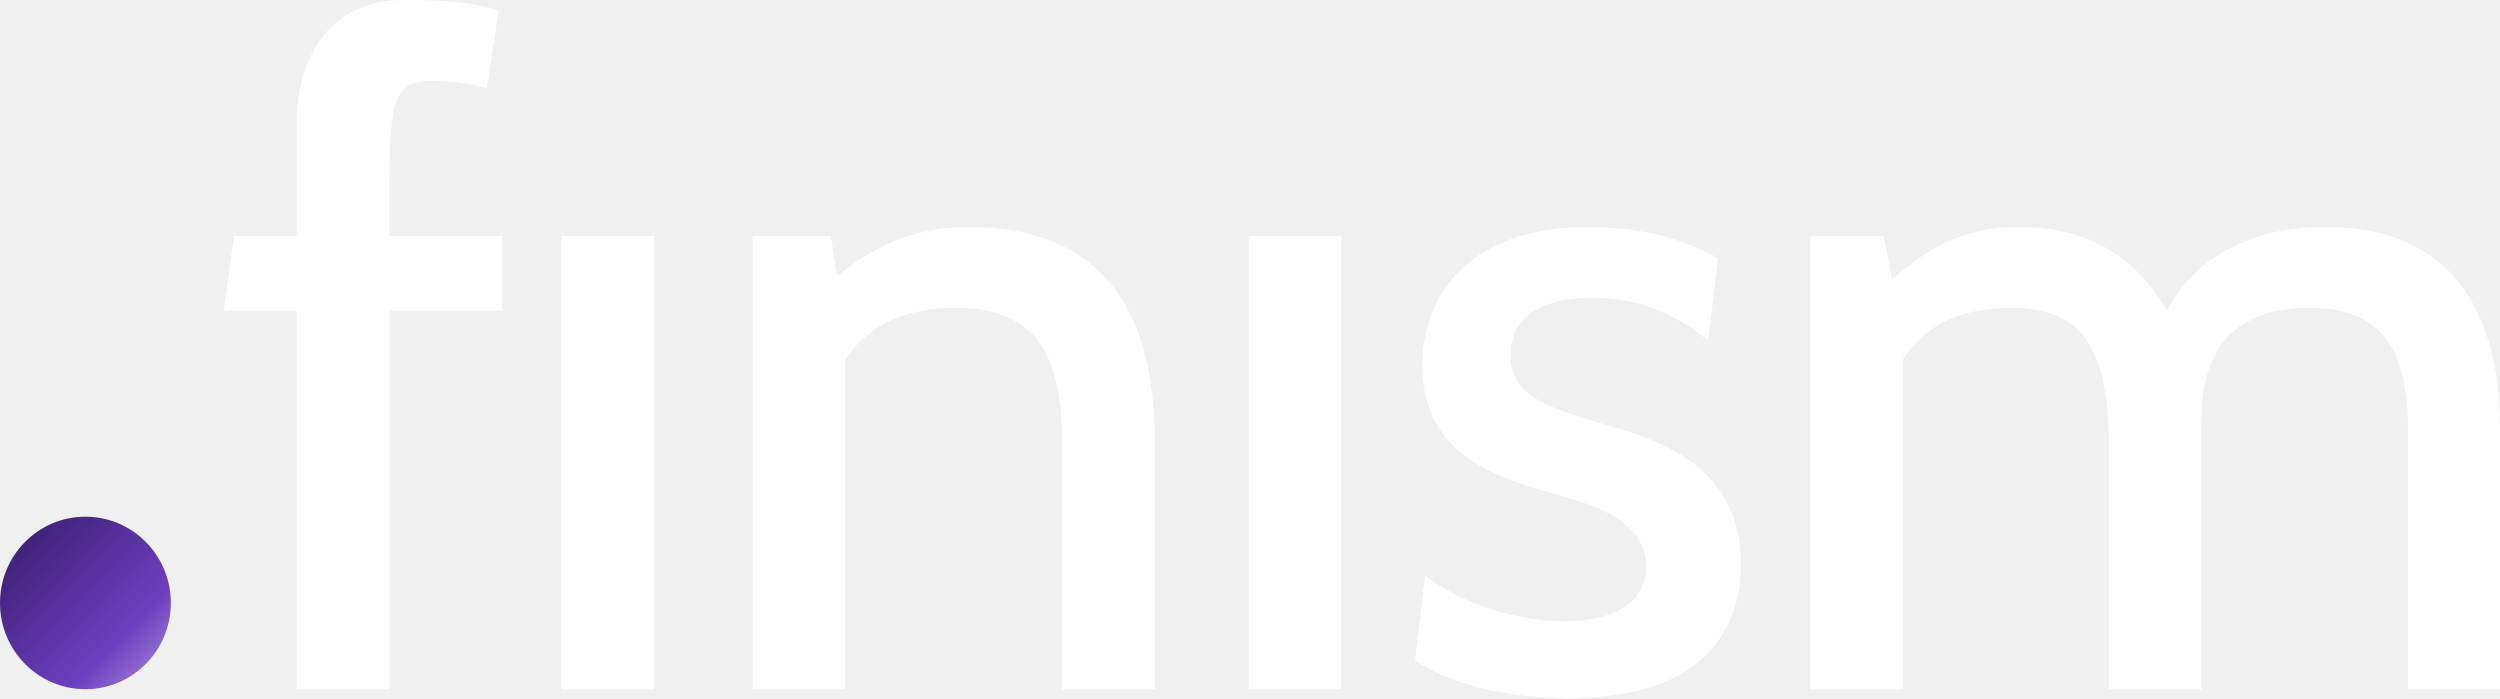
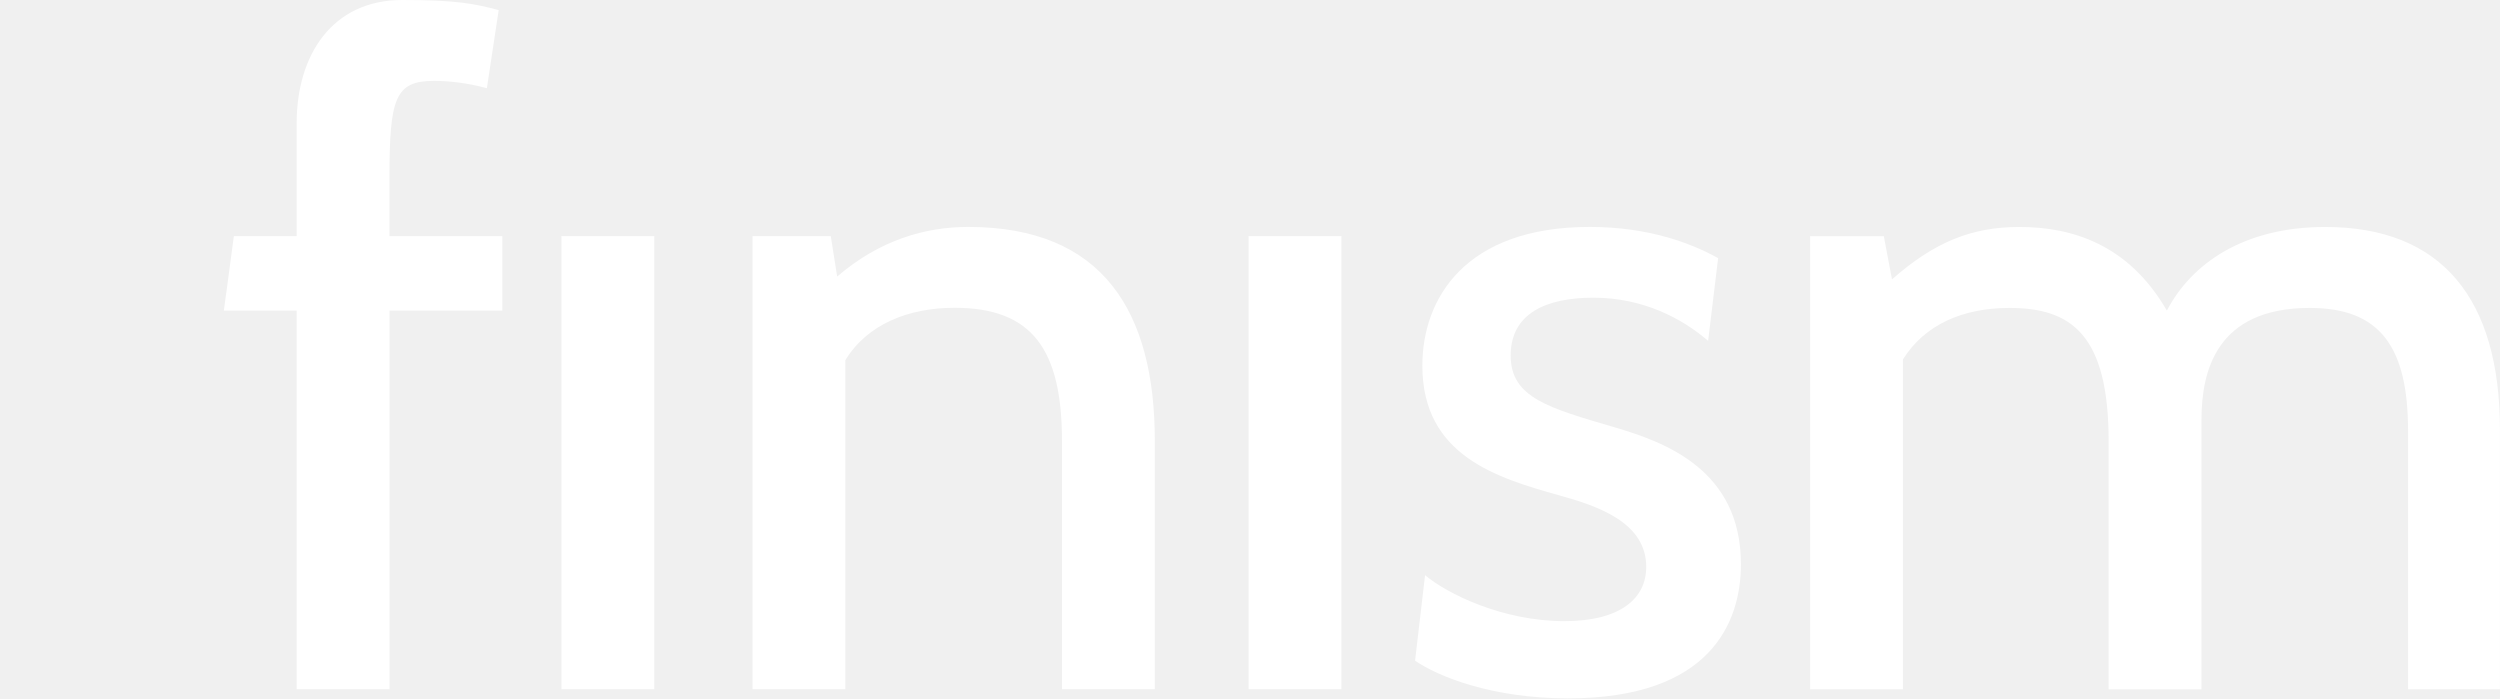
<svg xmlns="http://www.w3.org/2000/svg" preserveAspectRatio="none" overflow="visible" style="display: block;" width="383.007" height="106.993" viewBox="0 0 383.007 106.993" fill="none">
  <g id="Group">
    <path id="Vector" d="M76.954 47.582V36.18H59.667V27.312C59.667 15.063 60.506 12.389 66.502 12.389C68.595 12.389 71.52 12.669 74.591 13.516L76.4 1.547C72.636 0.56 69.989 0 61.622 0C50.885 0 45.451 8.448 45.451 18.863V36.18H35.829L34.298 47.582H45.451V105.586H59.674V47.582H76.962H76.954Z" fill="white" />
    <path id="Vector_2" d="M100.238 36.172H86.014V105.586H100.238V36.172Z" fill="white" />
    <path id="Vector_3" d="M176.922 105.586V67.572C176.922 47.722 168.972 34.766 148.336 34.766C141.786 34.766 134.813 36.74 128.255 42.367L127.278 36.172H115.286V105.586H129.51V55.183C132.858 49.696 139.131 47.154 146.243 47.154C158.096 47.154 162.699 53.489 162.699 67.572V105.586H176.922Z" fill="white" />
    <path id="Vector_4" d="M205.509 36.172H191.285V105.586H205.509V36.172Z" fill="white" />
    <path id="Vector_5" d="M240.222 106.993C262.112 106.993 266.715 95.303 266.715 86.435C266.715 71.932 255 67.712 247.334 65.458C237.297 62.504 231.44 60.95 231.44 54.476C231.44 48.002 236.874 45.608 244.124 45.608C251.791 45.608 257.787 48.849 261.689 52.222L263.221 39.553C259.18 37.299 252.622 34.766 243.563 34.766C224.459 34.766 217.909 45.748 217.909 56.023C217.909 69.819 229.339 73.199 238.822 75.873C244.956 77.56 252.207 80.094 252.207 86.855C252.207 91.643 248.304 95.163 239.66 95.163C230.178 95.163 221.673 90.943 218.325 88.122L216.793 101.218C220.28 103.612 228.507 106.993 240.215 106.993H240.222Z" fill="white" />
    <path id="Vector_6" d="M383 105.586V65.885C383 45.755 374.079 34.773 356.23 34.773C343.684 34.773 335.733 40.408 331.969 47.582C326.112 37.447 317.468 34.773 309.379 34.773C302.128 34.773 296.41 37.027 289.859 42.801L288.605 36.187H277.313V105.601H291.537V55.058C294.885 49.71 300.743 47.177 307.847 47.177C317.33 47.177 323.048 51.257 323.048 67.594V105.608H337.272V64.353C337.272 56.892 339.504 47.177 353.867 47.177C364.604 47.177 368.922 53.091 368.922 66.04V105.601H383.007L383 105.586Z" fill="white" />
-     <path id="Vector_7" d="M13.086 105.586C20.313 105.586 26.172 99.67 26.172 92.372C26.172 85.074 20.313 79.158 13.086 79.158C5.859 79.158 0 85.074 0 92.372C0 99.67 5.859 105.586 13.086 105.586Z" fill="url(#paint0_linear_0_7)" />
  </g>
  <defs>
    <linearGradient id="paint0_linear_0_7" x1="1.93" y1="81.027" x2="26.07" y2="104.69" gradientUnits="userSpaceOnUse">
      <stop stop-color="#3B1F70" />
      <stop offset="0.698" stop-color="#6D3FC0" />
      <stop offset="1" stop-color="#A98DDD" />
    </linearGradient>
  </defs>
</svg>
